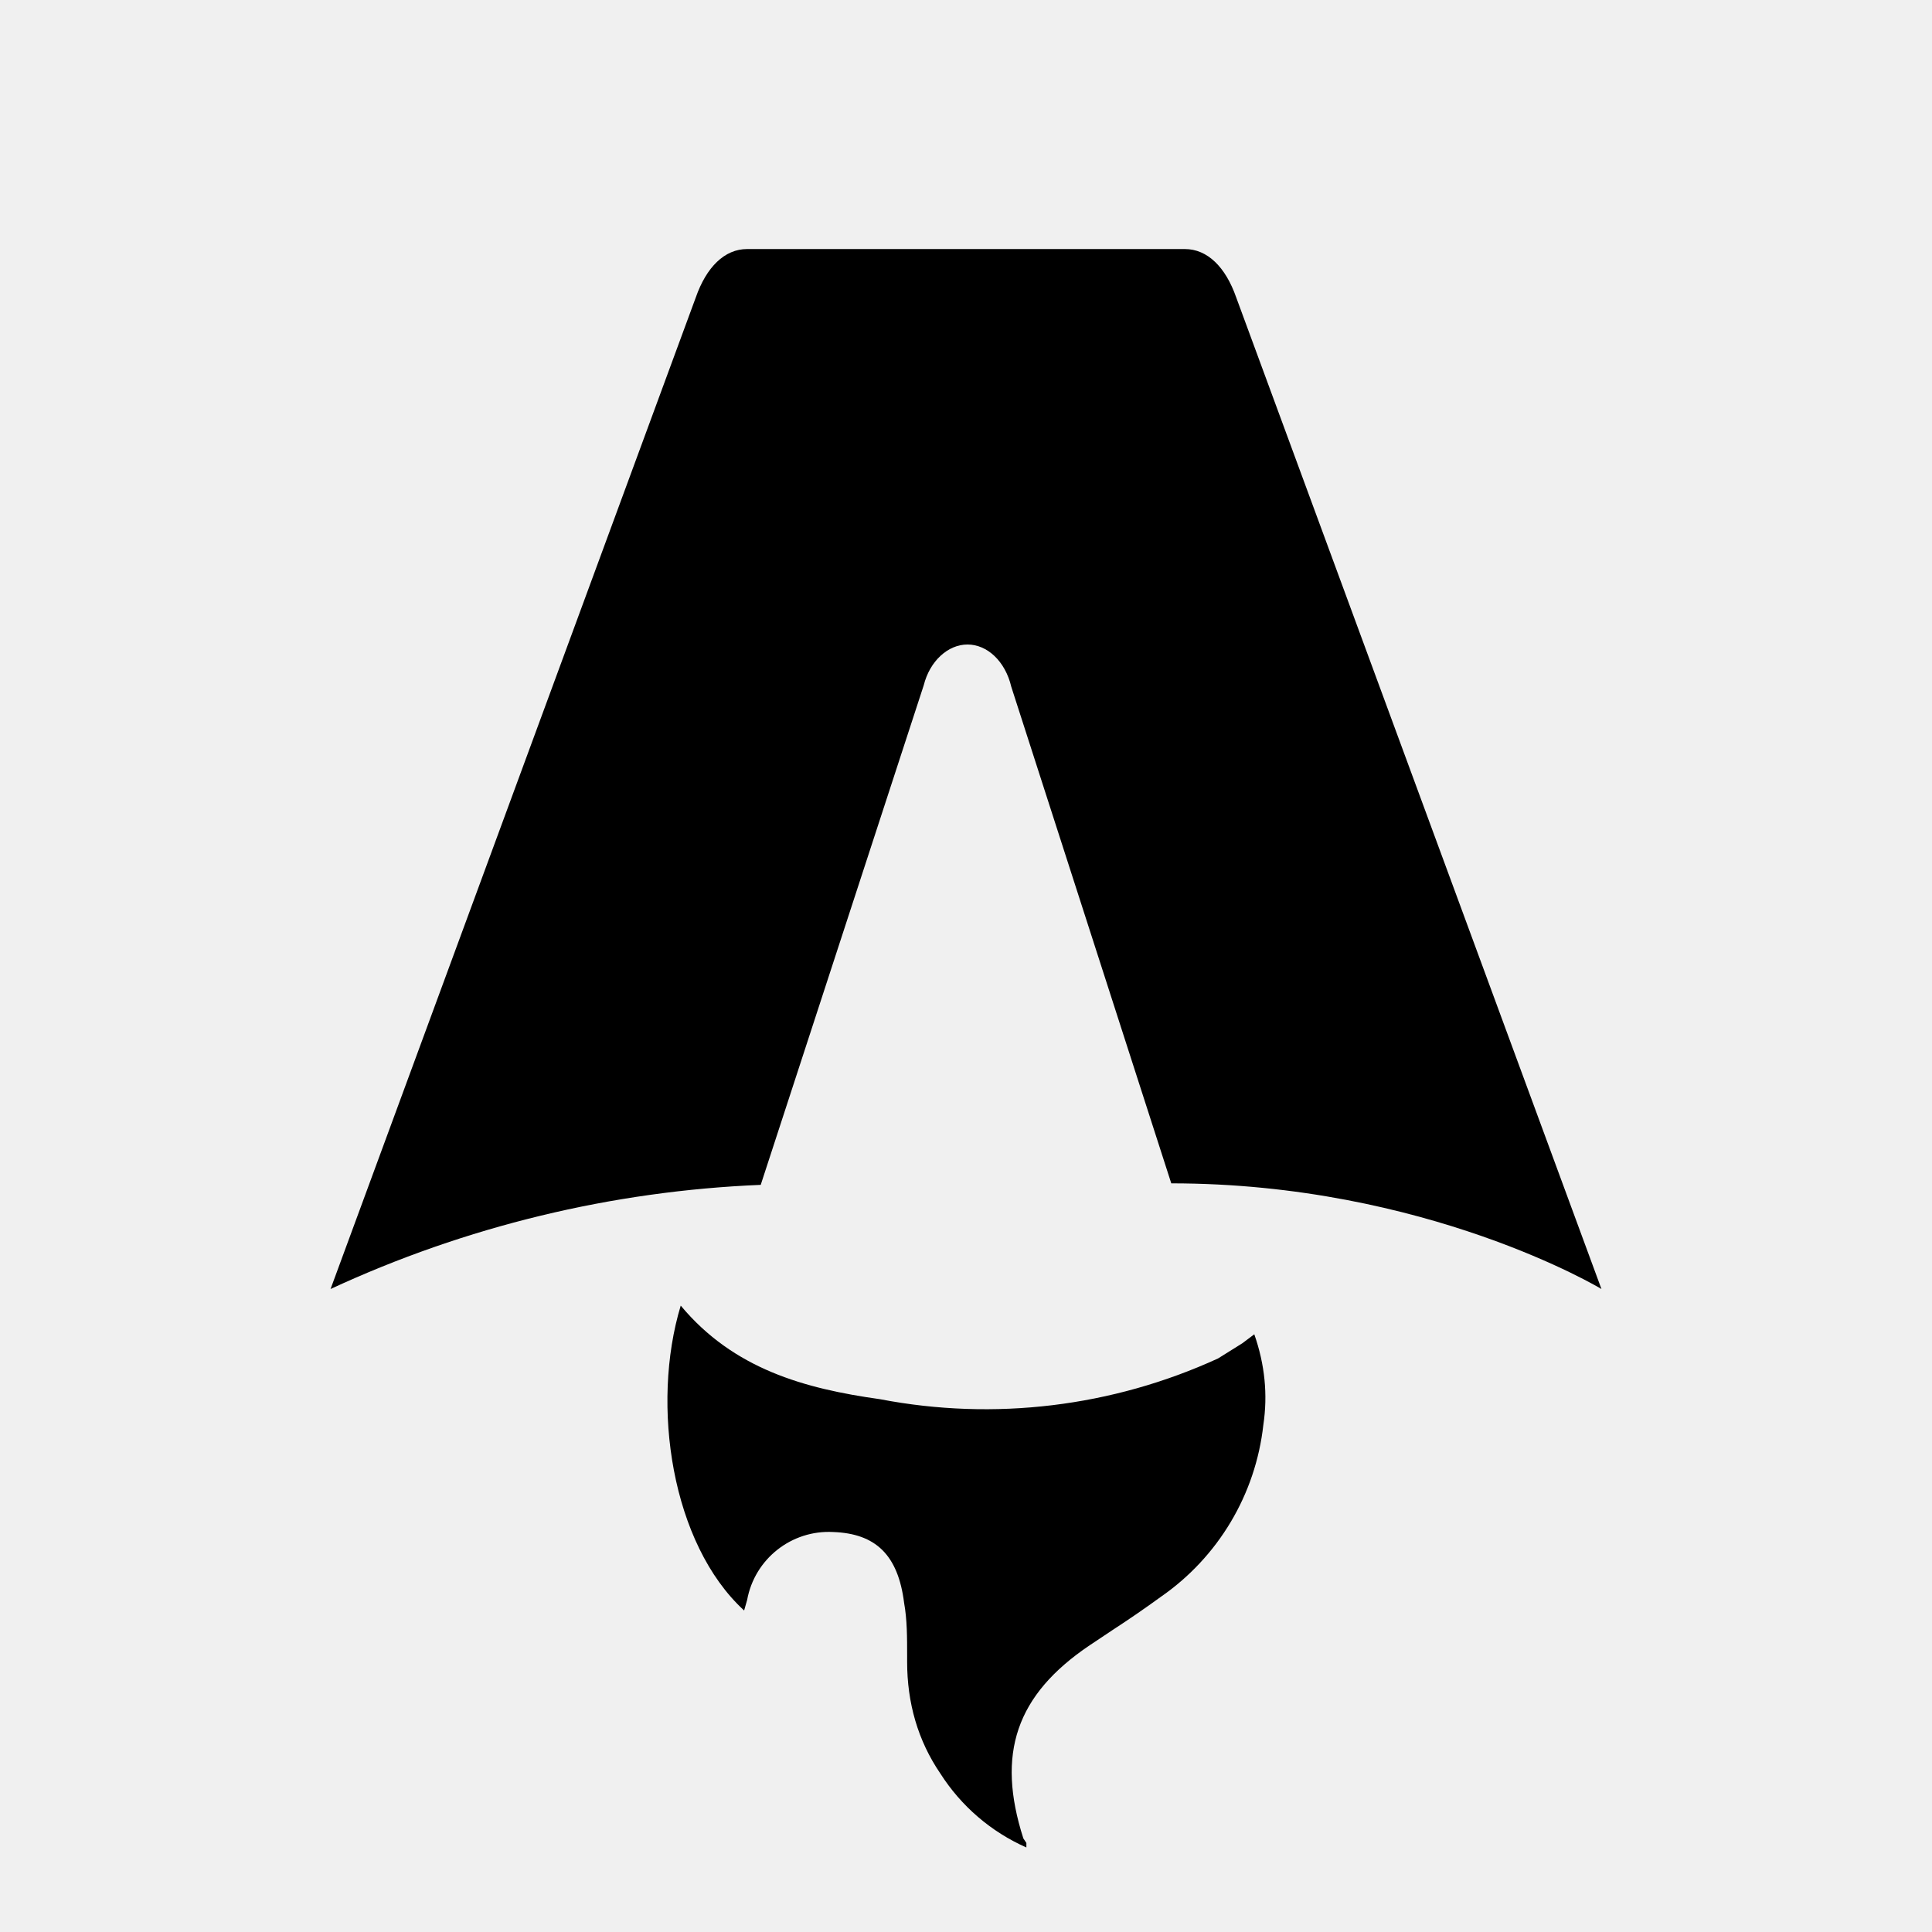
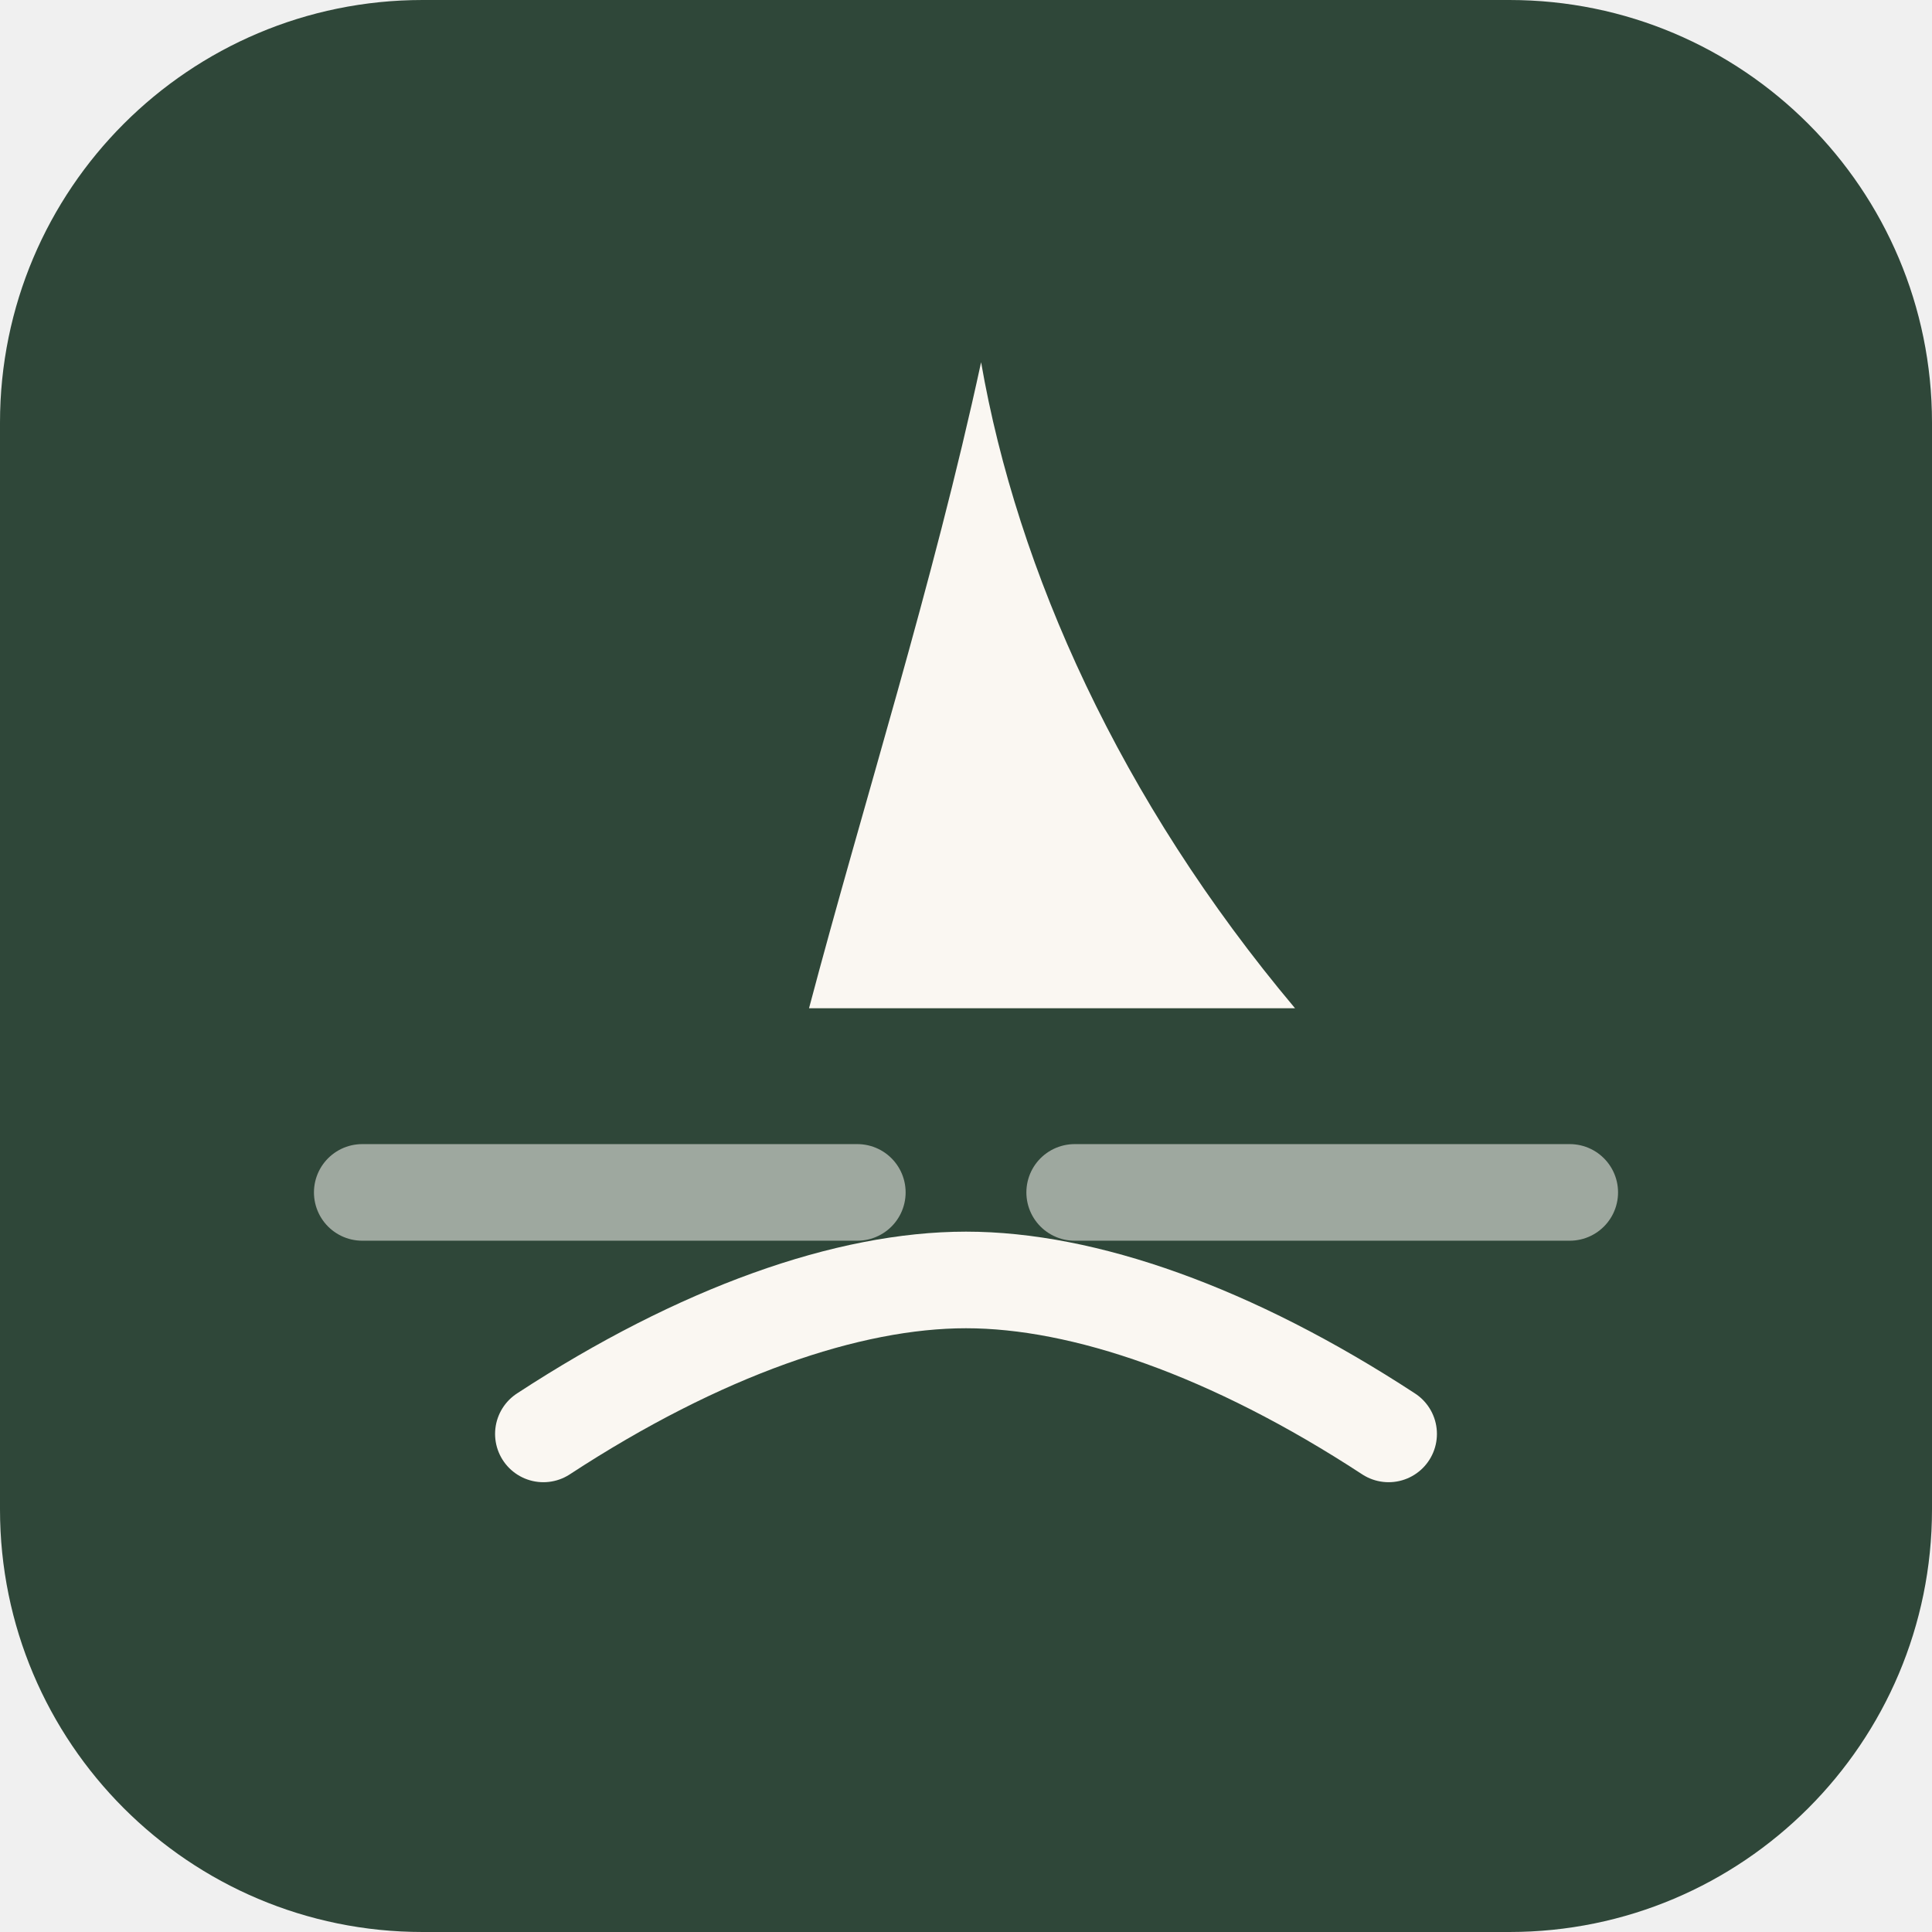
- <svg xmlns="http://www.w3.org/2000/svg" fill="none" viewBox="0 0 128 128">
-   <path d="M50.4 78.5a75.1 75.1 0 0 0-28.5 6.9l24.2-65.7c.7-2 1.9-3.2 3.4-3.2h29c1.5 0 2.7 1.2 3.4 3.2l24.2 65.7s-11.6-7-28.5-7L67 45.5c-.4-1.7-1.6-2.8-2.9-2.8-1.3 0-2.5 1.1-2.9 2.7L50.4 78.5Zm-1.1 28.2Zm-4.2-20.2c-2 6.6-.6 15.8 4.2 20.2a17.5 17.5 0 0 1 .2-.7 5.5 5.5 0 0 1 5.7-4.5c2.8.1 4.3 1.5 4.7 4.7.2 1.1.2 2.3.2 3.5v.4c0 2.7.7 5.2 2.2 7.4a13 13 0 0 0 5.7 4.9v-.3l-.2-.3c-1.8-5.6-.5-9.5 4.4-12.8l1.5-1a73 73 0 0 0 3.2-2.2 16 16 0 0 0 6.8-11.4c.3-2 .1-4-.6-6l-.8.6-1.6 1a37 37 0 0 1-22.4 2.7c-5-.7-9.7-2-13.2-6.2Z" />
-   <style>
-         path { fill: #000; }
-         @media (prefers-color-scheme: dark) {
-             path { fill: #FFF; }
-         }
-     </style>
+ <svg xmlns="http://www.w3.org/2000/svg" viewBox="0 0 64 64" role="img" aria-label="Orcas Prime">
+   <rect width="64" height="64" rx="14" fill="#2F4739" />
+   <path d="M32.5 12c1.2 6.9 4.6 14.5 10.4 21.4H26.8C28.6 26.6 30.9 19.4 32.5 12Z" fill="#FAF7F2" />
+   <path d="M12 39.5h16.4M35.6 39.5H52" stroke="#FAF7F2" stroke-width="3.2" stroke-linecap="round" opacity="0.55" />
+   <path d="M18 47.5c5.2-3.4 10.1-5.1 14-5.1s8.8 1.7 14 5.1" stroke="#FAF7F2" stroke-width="3.2" stroke-linecap="round" fill="none" />
</svg>
